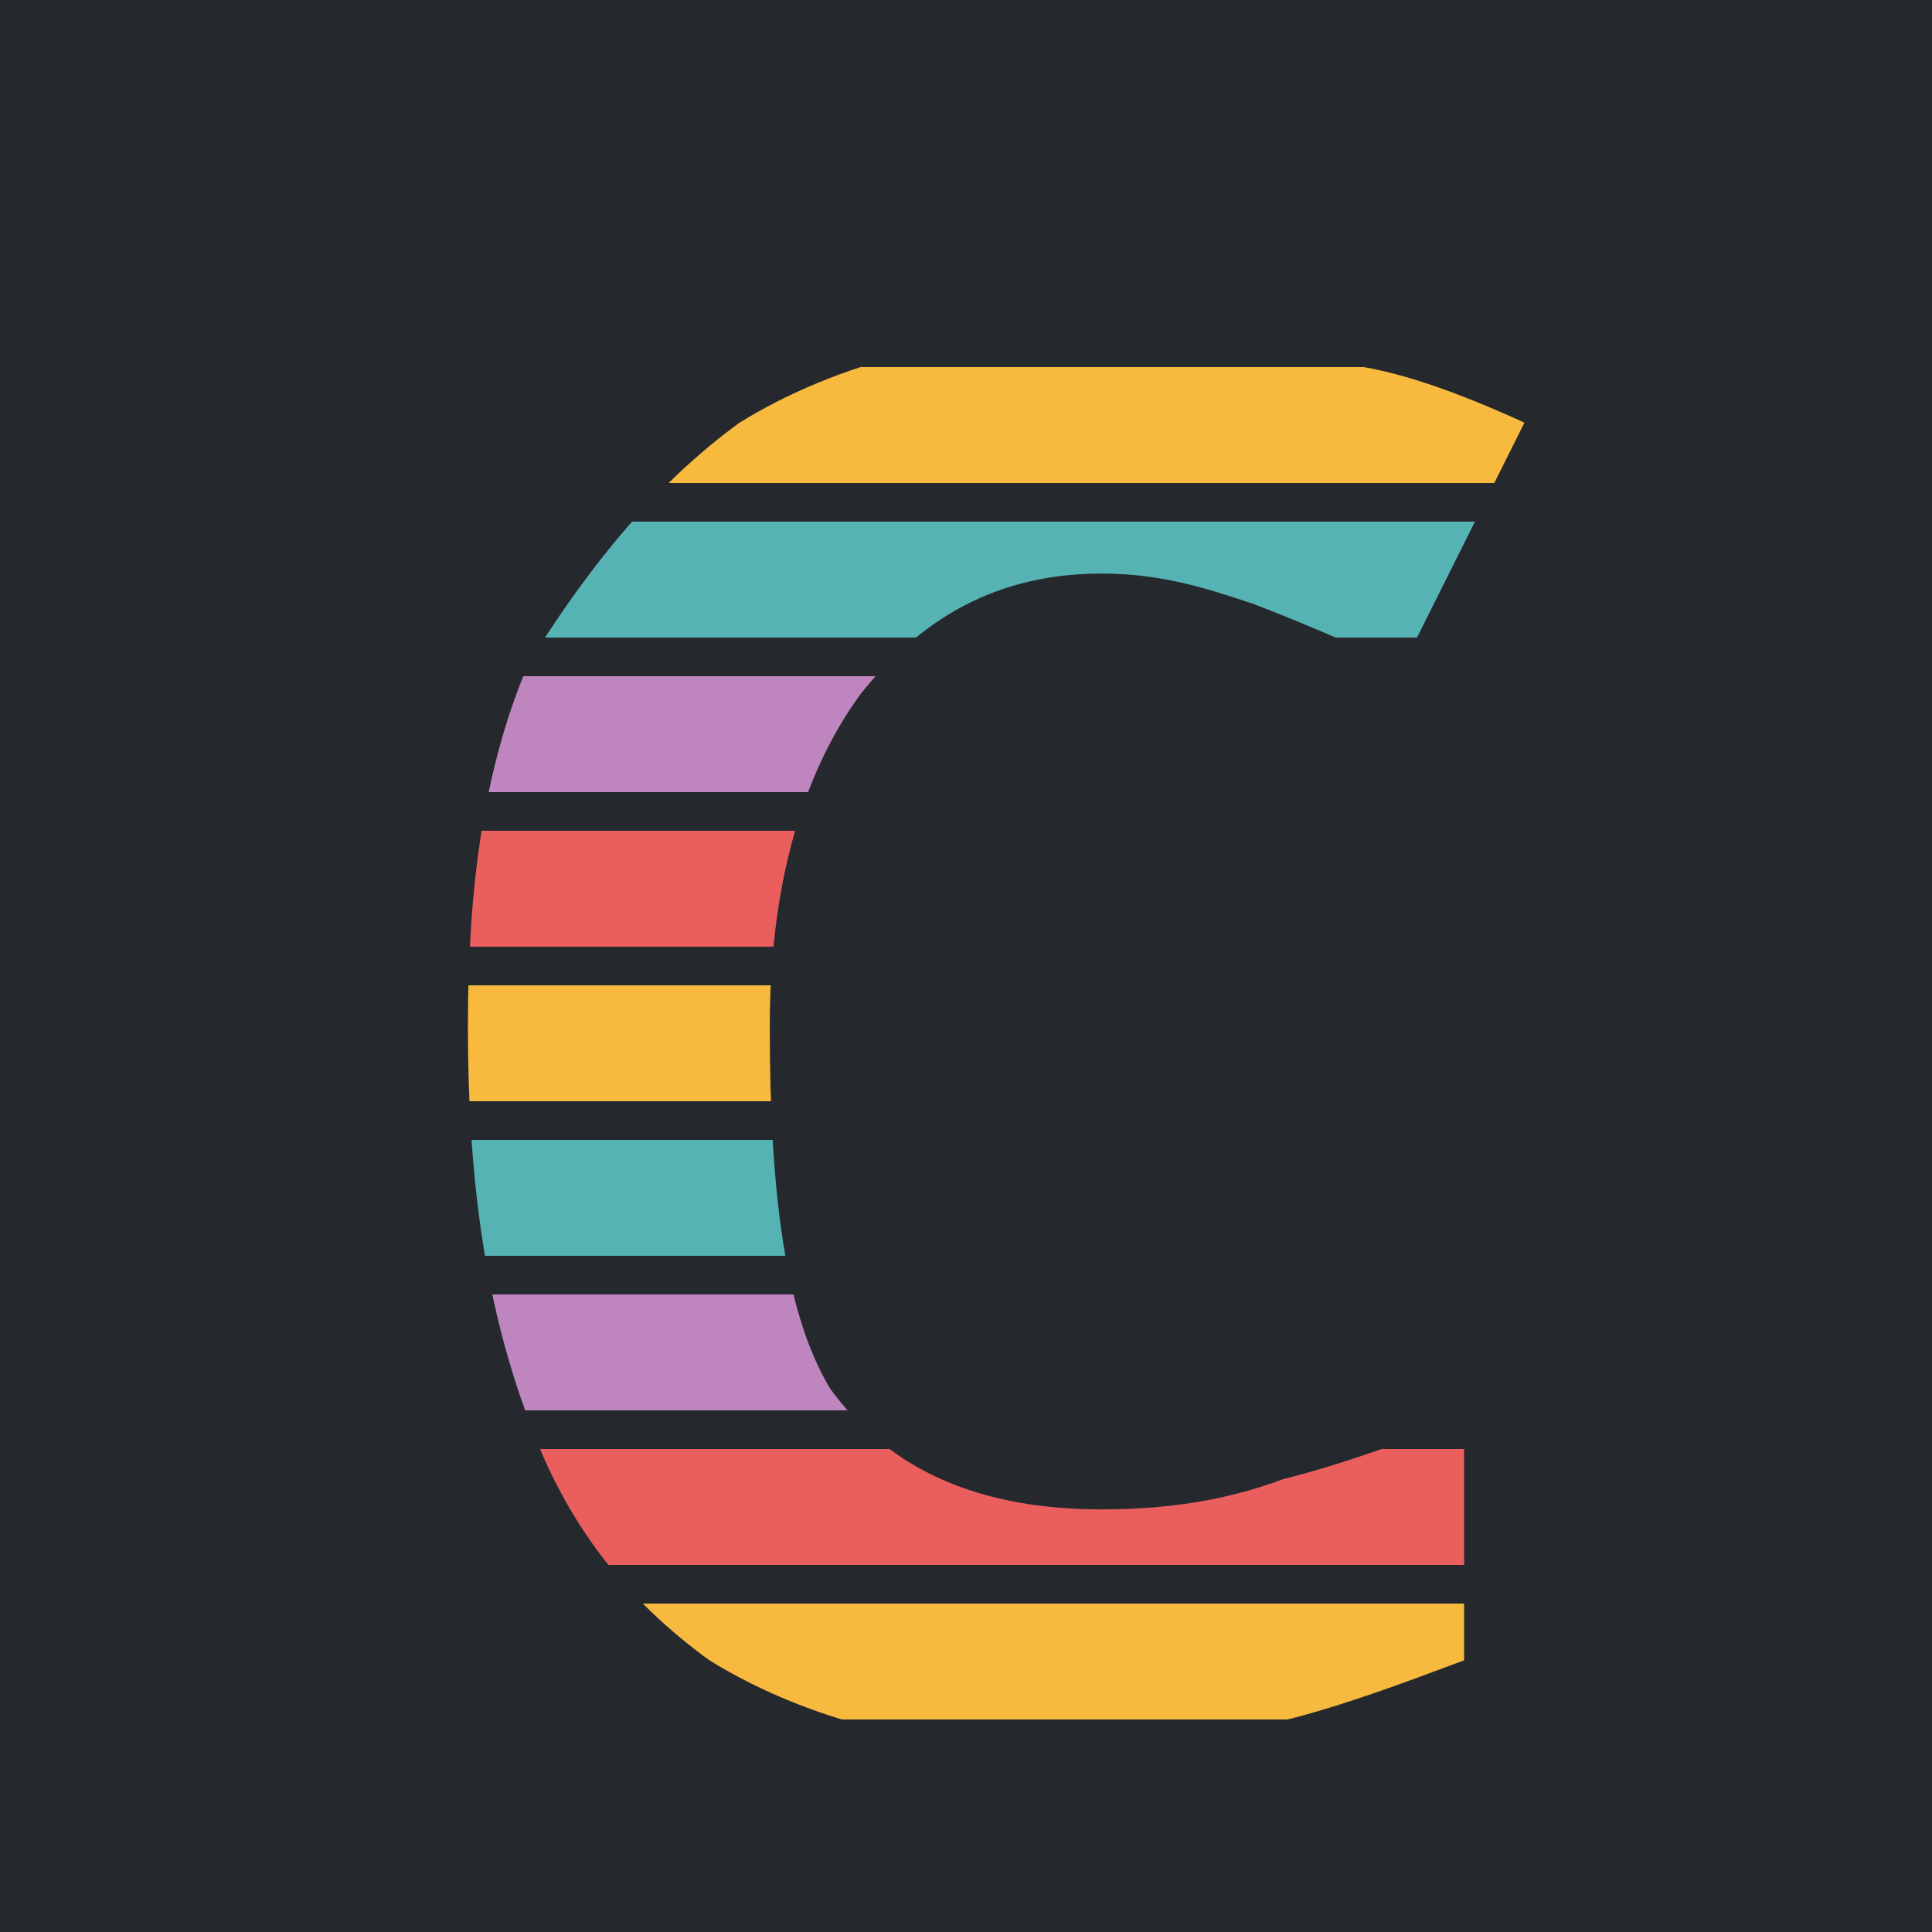
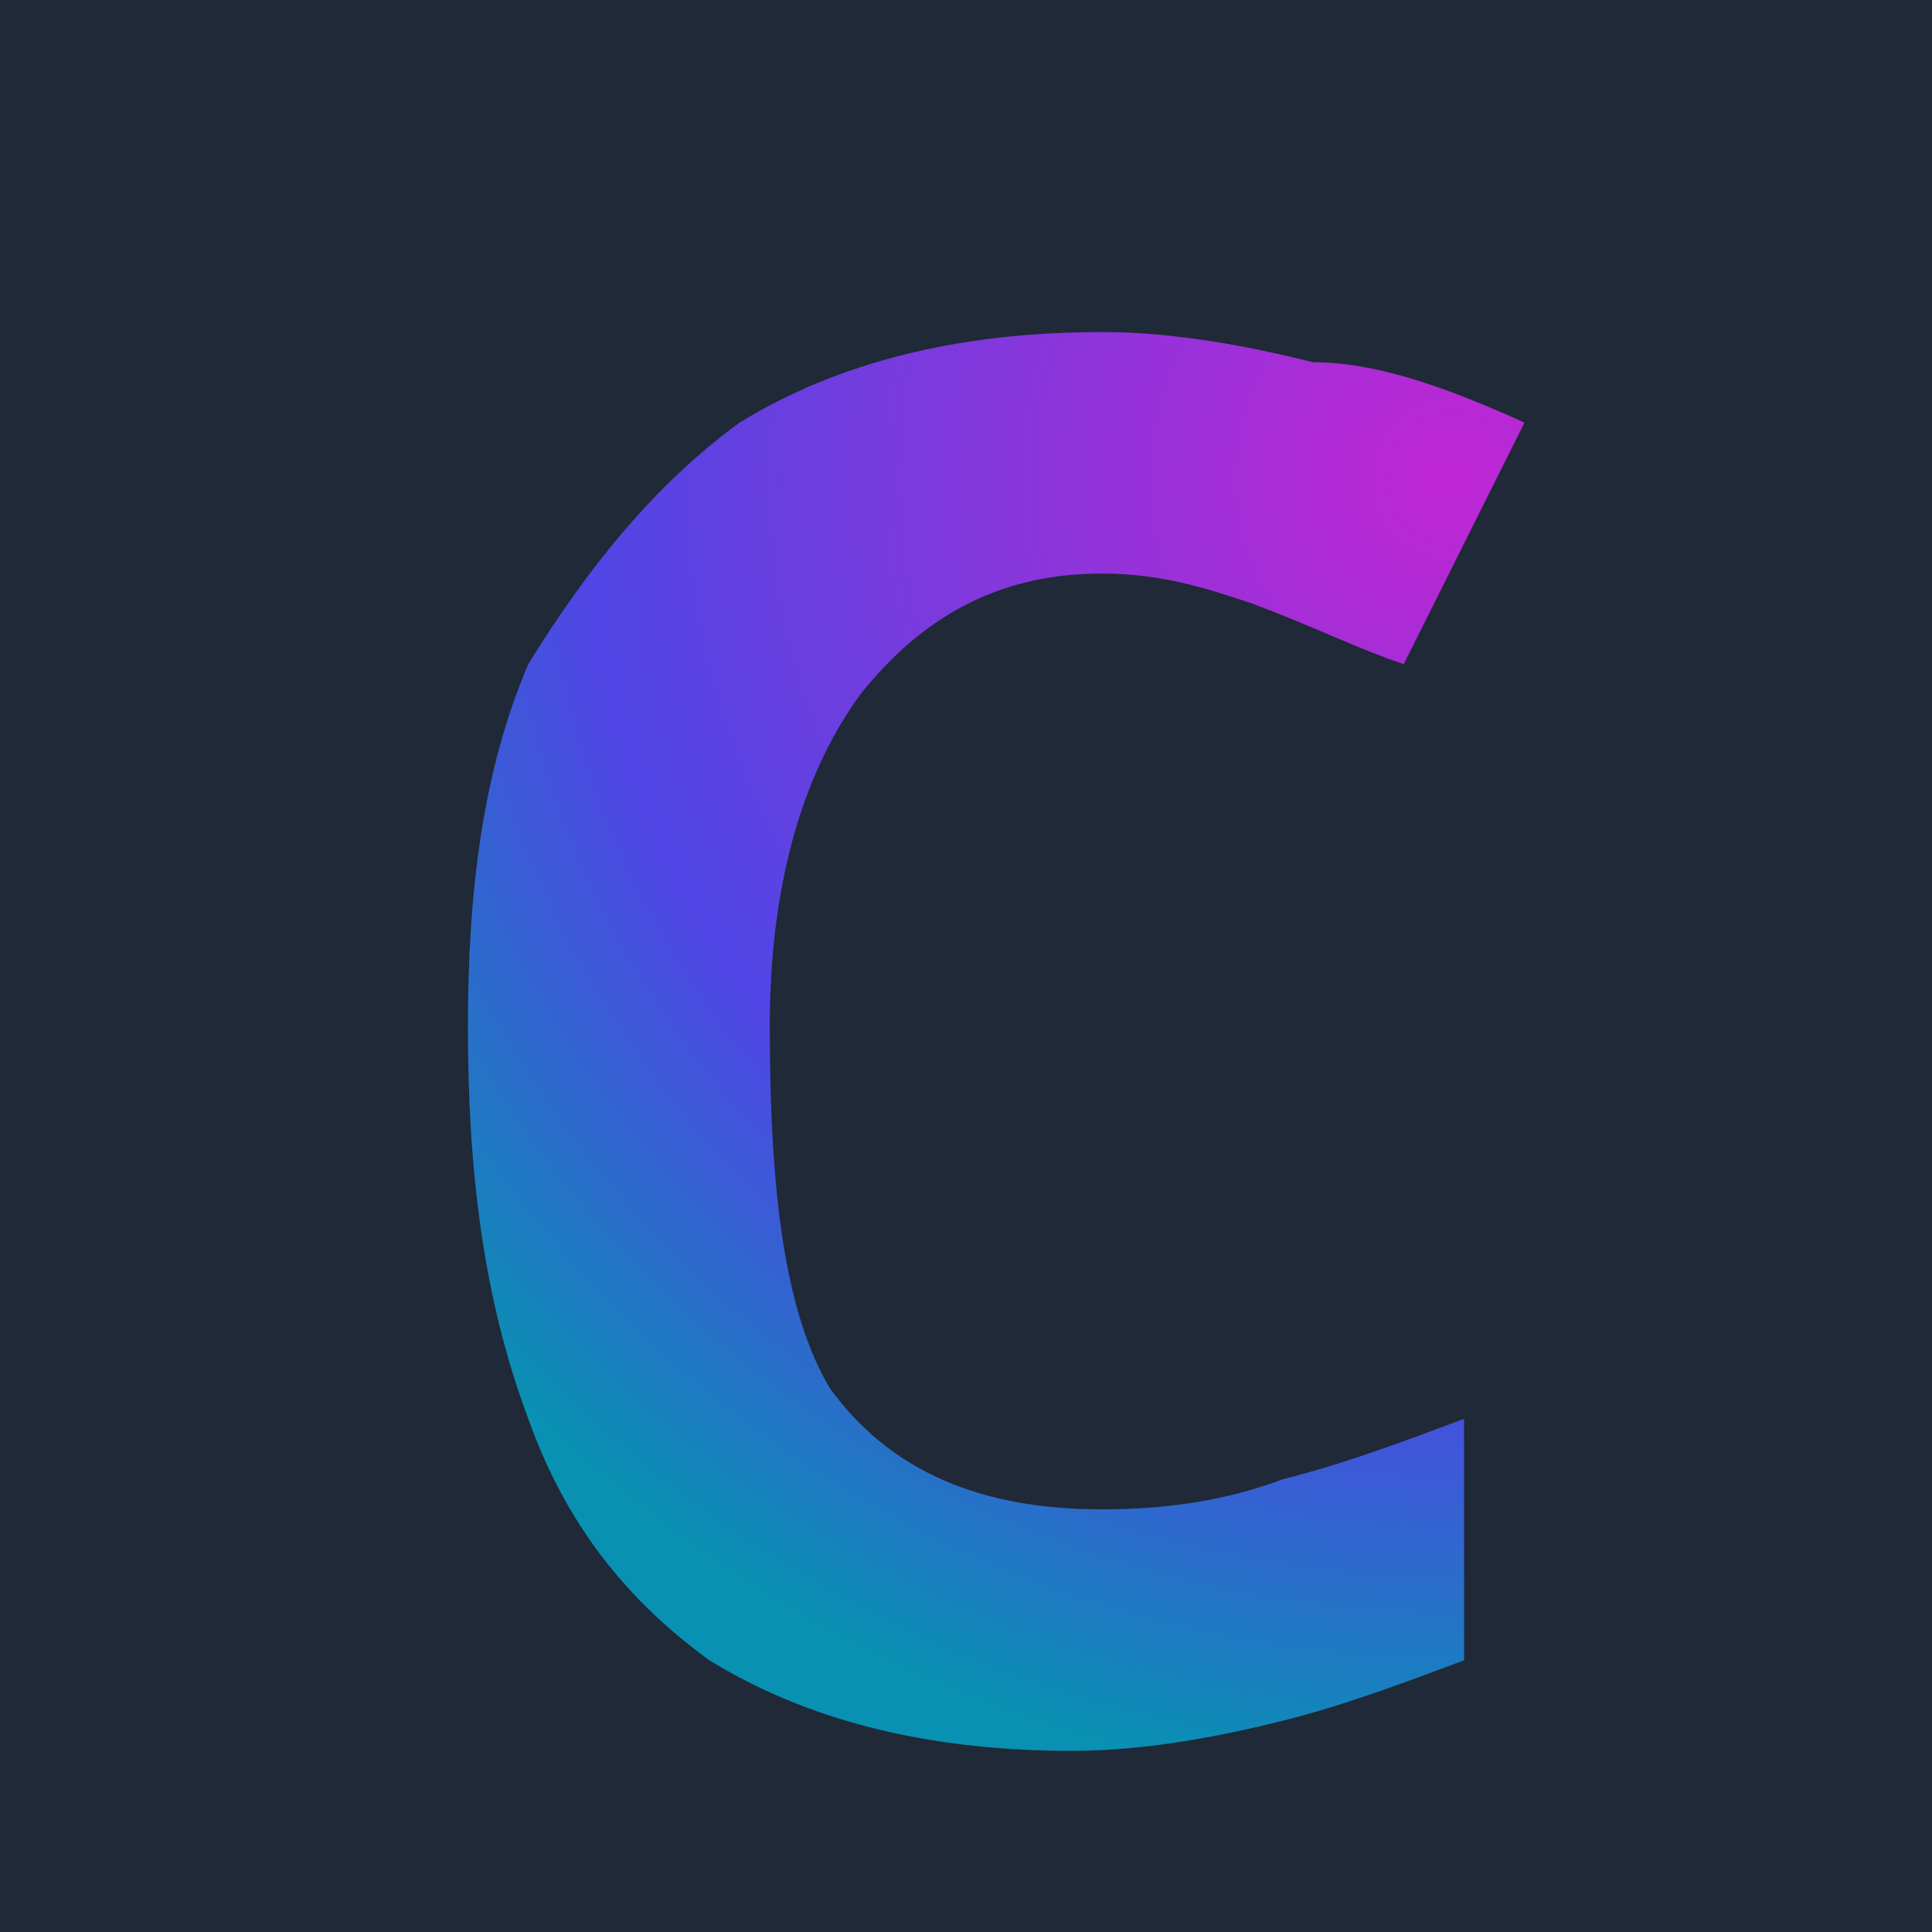
<svg xmlns="http://www.w3.org/2000/svg" viewBox="0 0 1 1">
-   <rect x="0%" y="0%" width="100%" height="100%" fill="#25292e" />
-   <g mask="url(#textMask)">
-     <g>
-       <rect x="0%" y="03%" width="100%" height="6%" fill="#bf85bf" />
-       <rect x="0%" y="11%" width="100%" height="6%" fill="#ea5e5e" />
-       <rect x="0%" y="19%" width="100%" height="6%" fill="#f7ba3e" />
-       <rect x="0%" y="27%" width="100%" height="6%" fill="#56b3b4" />
-       <rect x="0%" y="35%" width="100%" height="6%" fill="#bf85bf" />
-       <rect x="0%" y="43%" width="100%" height="6%" fill="#ea5e5e" />
-       <rect x="0%" y="51%" width="100%" height="6%" fill="#f7ba3e" />
-       <rect x="0%" y="59%" width="100%" height="6%" fill="#56b3b4" />
-       <rect x="0%" y="67%" width="100%" height="6%" fill="#bf85bf" />
-       <rect x="0%" y="75%" width="100%" height="6%" fill="#ea5e5e" />
-       <rect x="0%" y="83%" width="100%" height="6%" fill="#f7ba3e" />
-       <rect x="0%" y="91%" width="100%" height="6%" fill="#56b3b4" />
-     </g>
-     <mask id="textMask">
-       <text x="50%" y="50%" font-family="Eras ITC" font-size="1" font-weight="bold" fill="white" dominant-baseline="central" text-anchor="middle">C</text>
-     </mask>
-   </g>
+   <rect width="1" height="1" fill="#1f2937" />
+   <radialGradient id="text_gradient" cx="0.75" cy="0.25" r="0.75" gradientUnits="userSpaceOnUse">
+     <stop offset="0.0" stop-color="#c026d3" />
+     <stop offset="0.6" stop-color="#4f46e5" />
+     <stop offset="0.9" stop-color="#0891b2" />
+   </radialGradient>
+   <text x="0.5" y="0.5" font-family="Eras ITC" font-size="1" font-weight="bold" fill="url(#text_gradient)" dominant-baseline="central" text-anchor="middle">C</text>
</svg>
